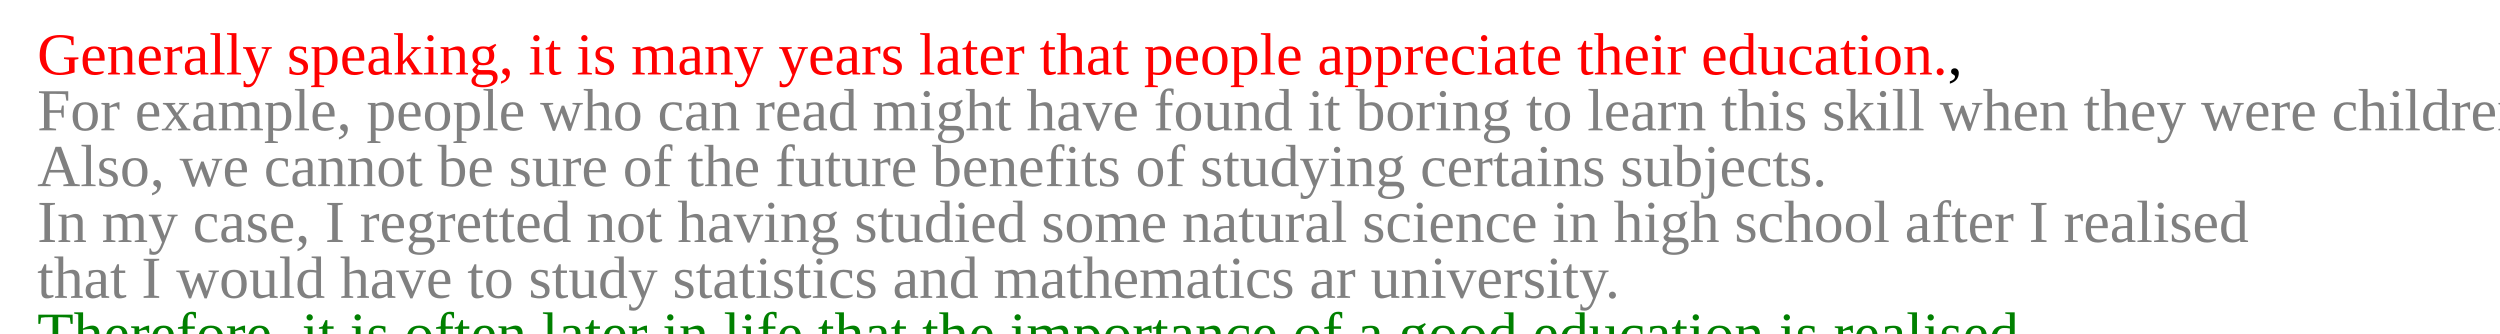
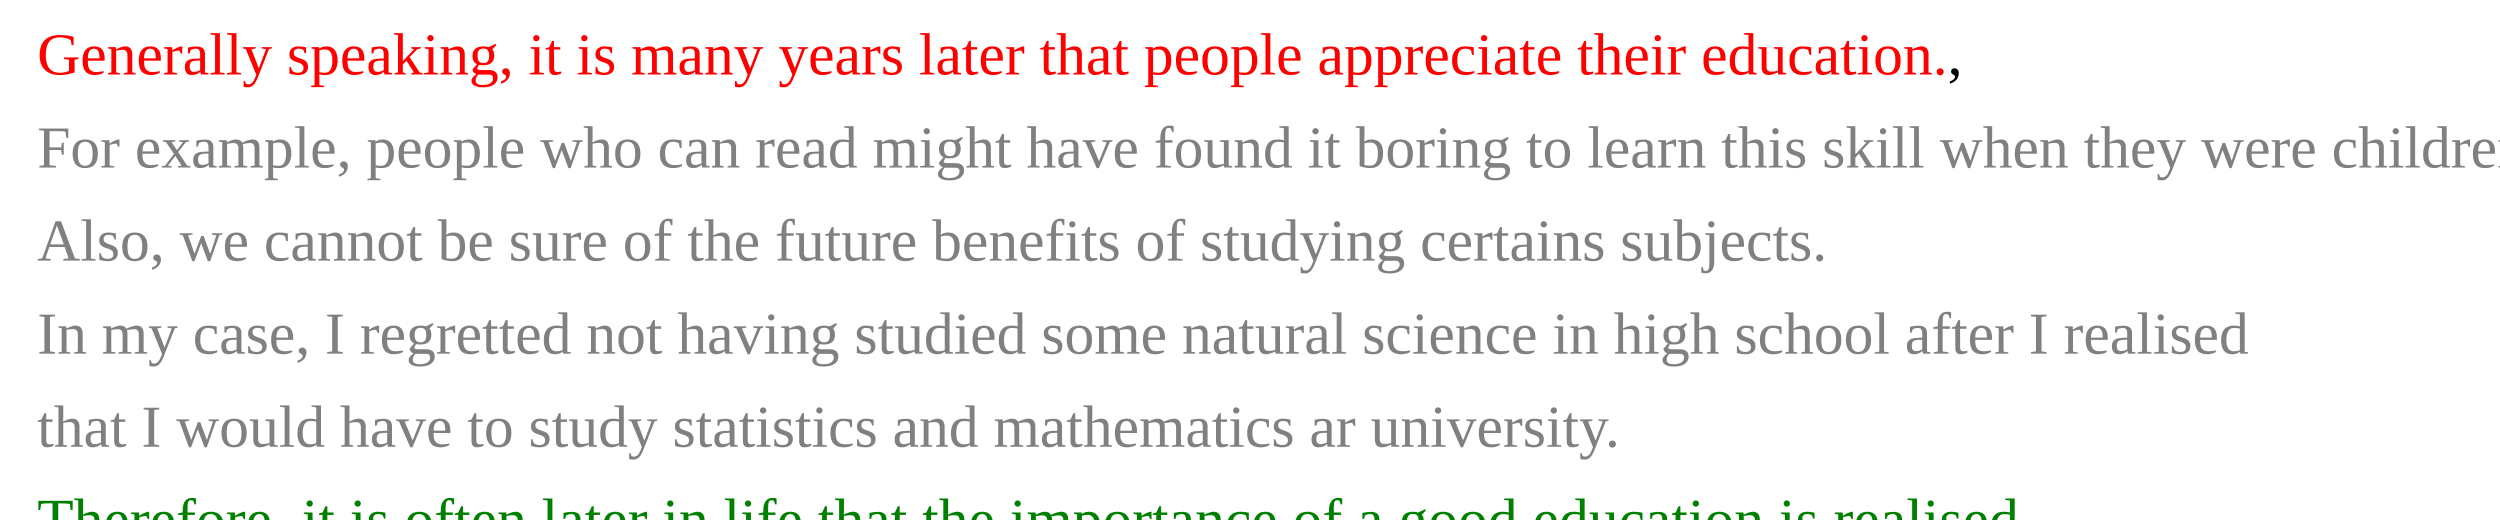
<svg xmlns="http://www.w3.org/2000/svg" version="1.1">
-   <text font-size="16" x="10" y="20" width="650px" height="150px">
+   <text font-size="16" x="10" y="20" width="750px" height="150px">
    <tspan fill="red">Generally speaking, it is many years later that people appreciate their education.</tspan>,
-             <tspan fill="gray" x="10" dy="15">For example, people who can read might have found it boring to learn this skill when they were children. </tspan>
-     <tspan fill="gray" x="10" dy="15">Also, we cannot be sure of the future benefits of studying certains subjects. </tspan>
-     <tspan fill="gray" x="10" dy="15">In my case, I regretted not having studied some natural science in high school after I realised</tspan>
-     <tspan fill="gray" x="10" dy="15">that I would have to study statistics and mathematics ar university.</tspan>
-     <tspan fill="green" x="10" dy="15">Therefore, it is often later in life that the importance of a good education is realised.</tspan>
+             <tspan fill="gray" x="10" dy="25">For example, people who can read might have found it boring to learn this skill when they were children. </tspan>
+     <tspan fill="gray" x="10" dy="25">Also, we cannot be sure of the future benefits of studying certains subjects. </tspan>
+     <tspan fill="gray" x="10" dy="25">In my case, I regretted not having studied some natural science in high school after I realised</tspan>
+     <tspan fill="gray" x="10" dy="25">that I would have to study statistics and mathematics ar university.</tspan>
+     <tspan fill="green" x="10" dy="25">Therefore, it is often later in life that the importance of a good education is realised.</tspan>
  </text>
</svg>
